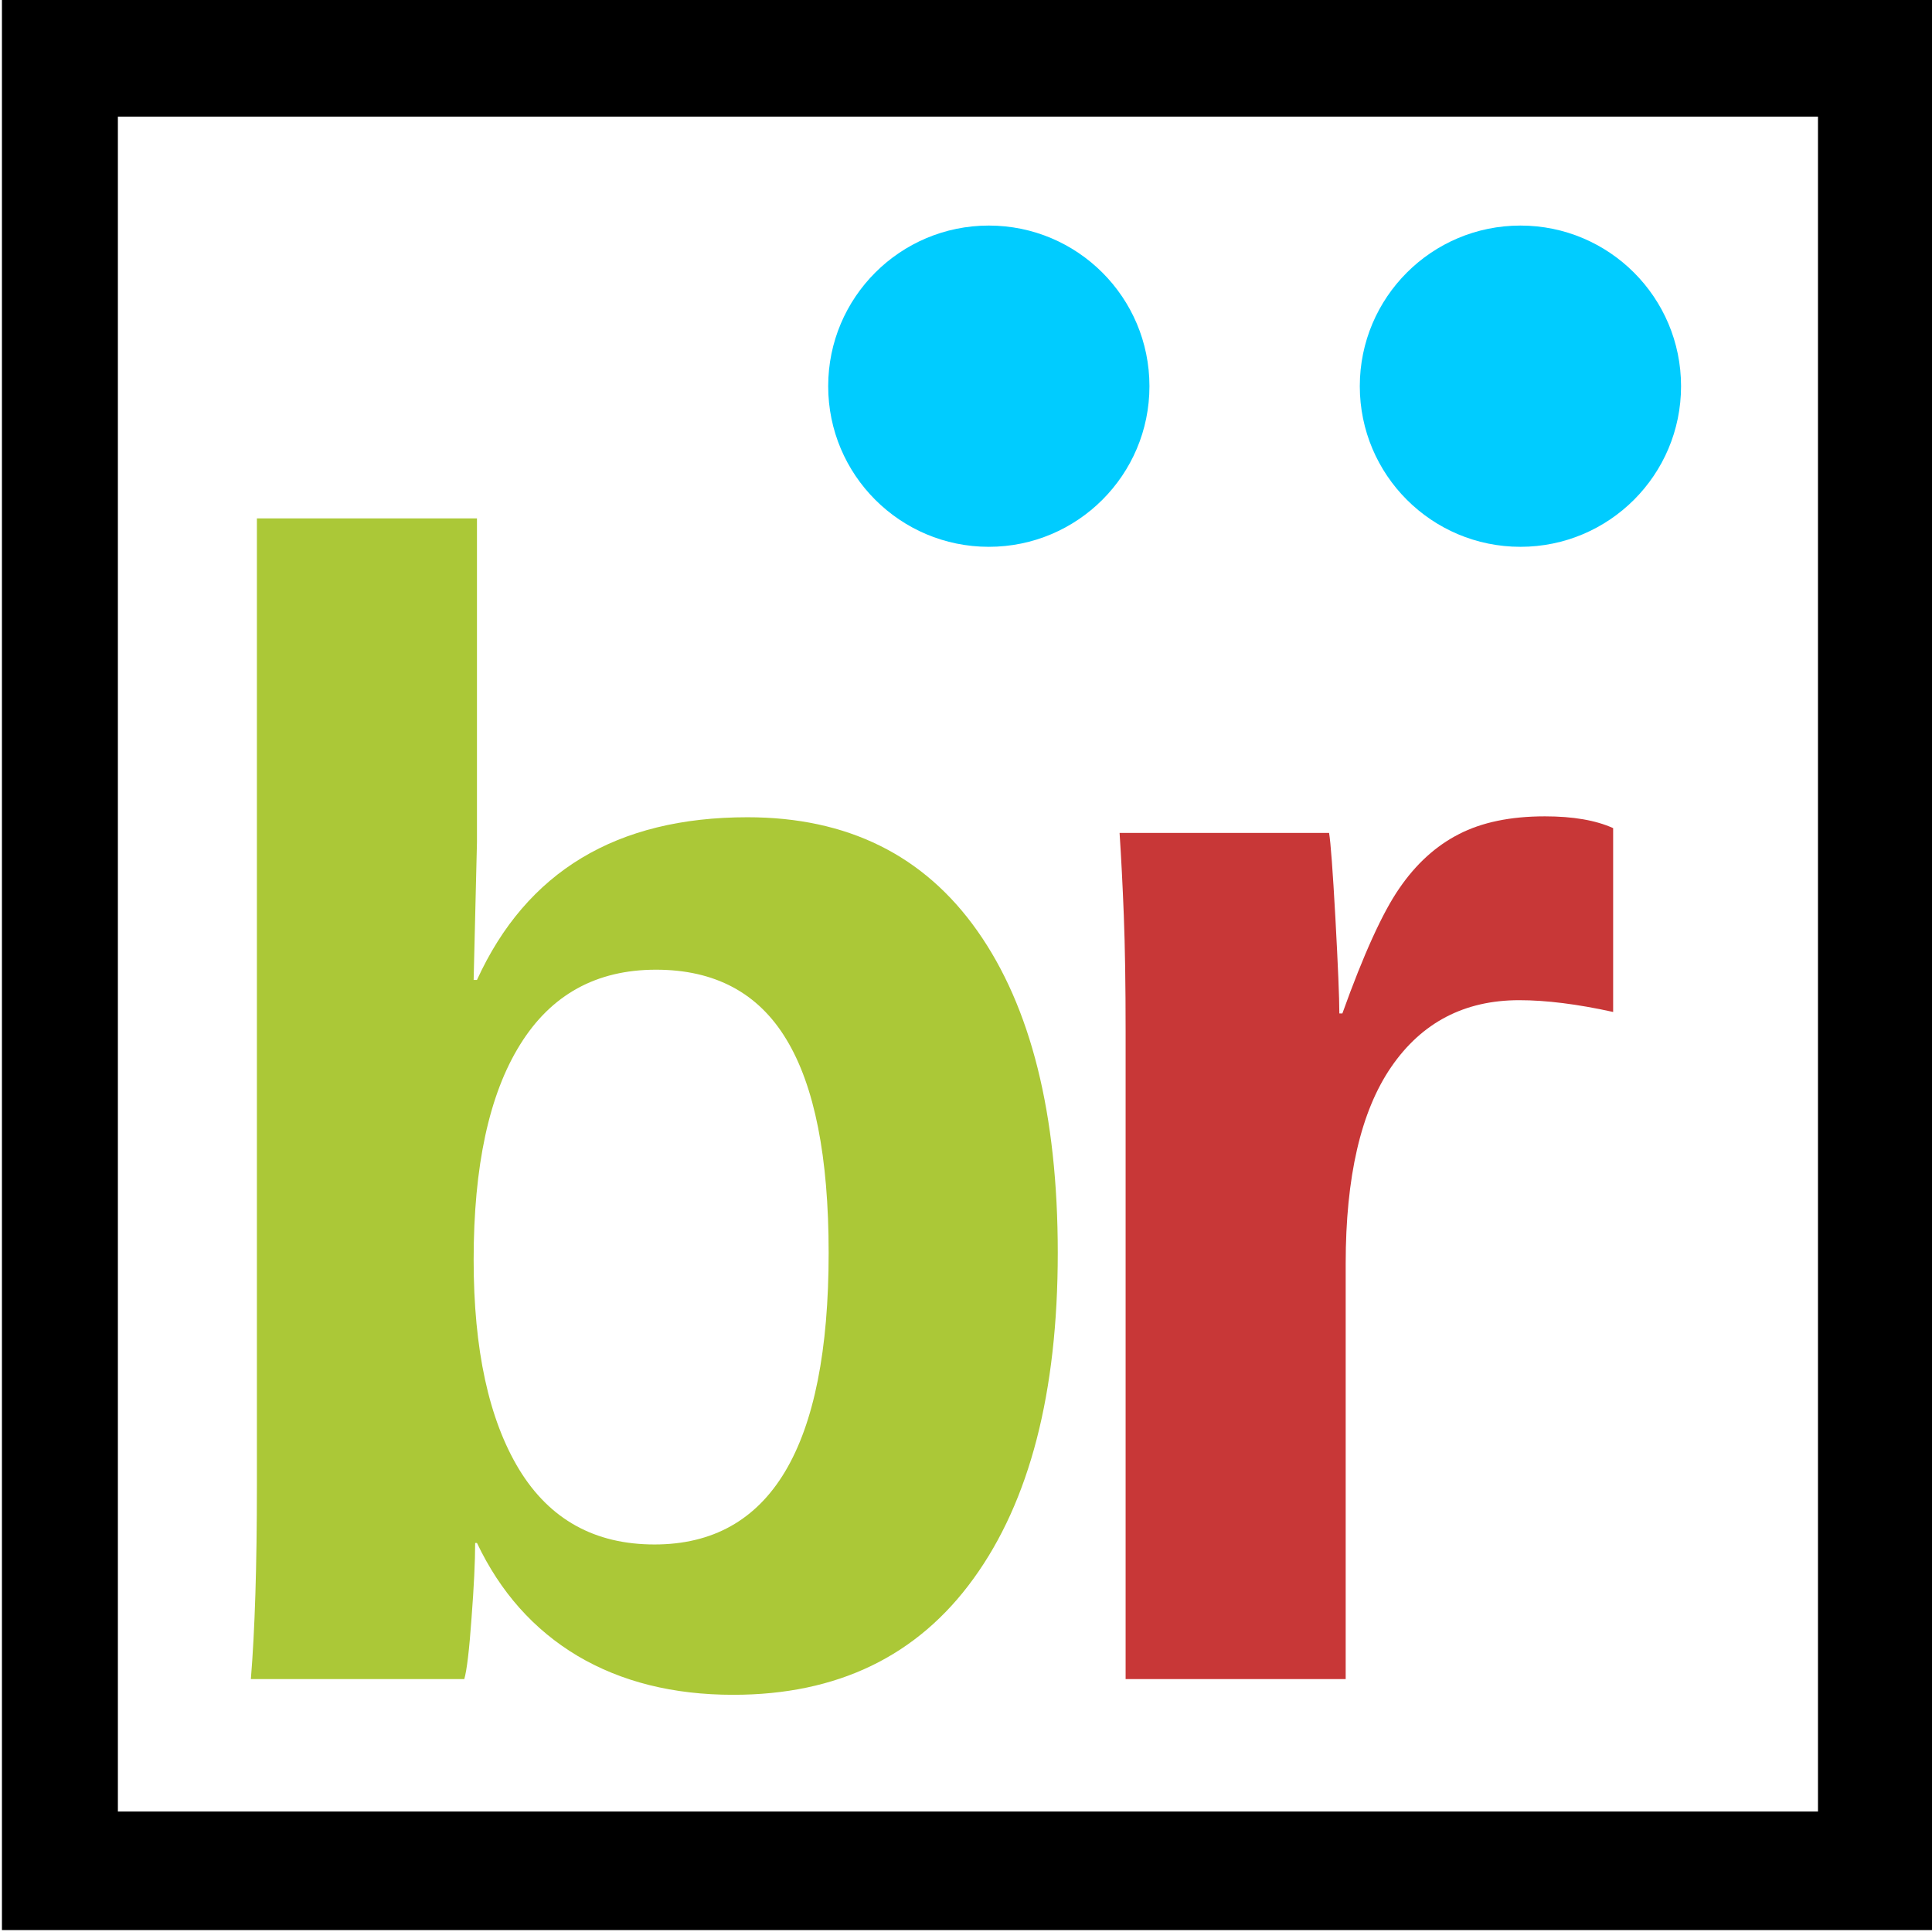
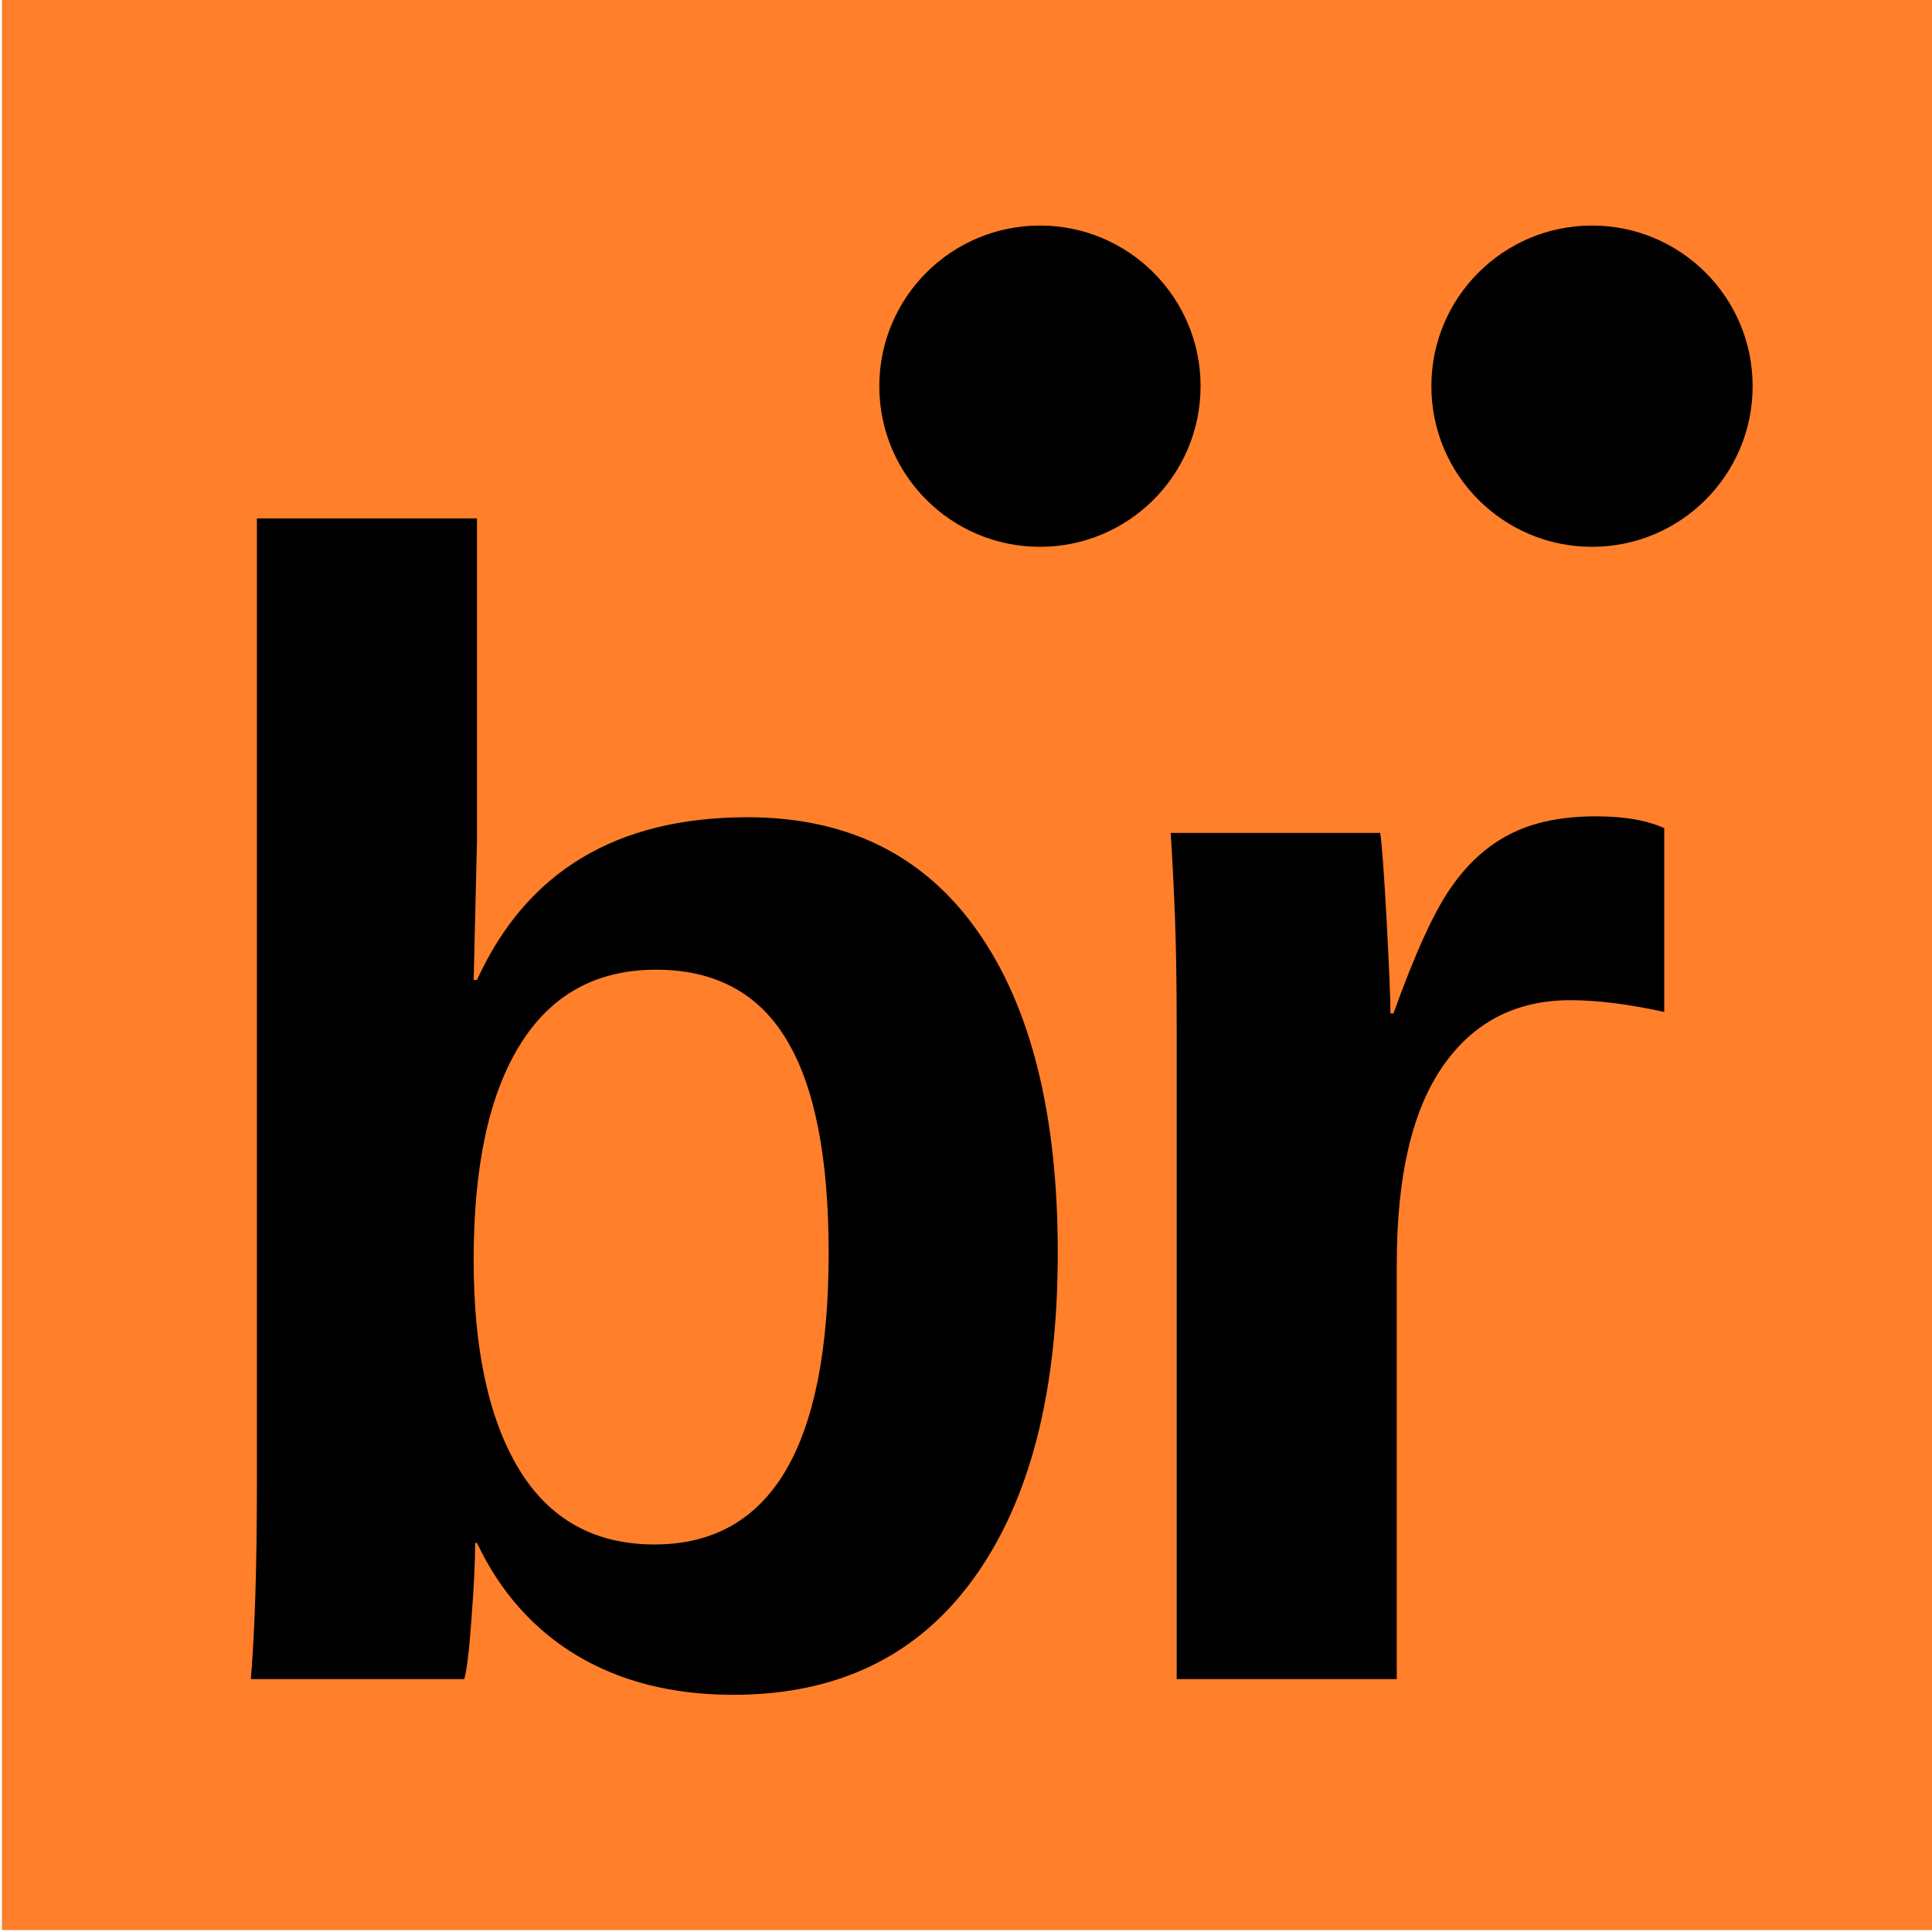
<svg xmlns="http://www.w3.org/2000/svg" width="100mm" height="100mm" viewBox="0 0 100 100" version="1.1" id="svg8">
  <defs id="defs2" />
  <g id="layer1" transform="translate(0,-197)">
    <flowRoot xml:space="preserve" id="flowRoot4518" style="fill:black;fill-opacity:1;stroke:none;font-family:sans-serif;font-style:normal;font-weight:normal;font-size:40px;line-height:1.25;letter-spacing:0px;word-spacing:0px">
      <flowRegion id="flowRegion4520">
        <rect id="rect4522" width="361.13" height="261.882" x="19.445" y="42.077" />
      </flowRegion>
      <flowPara id="flowPara4524" />
    </flowRoot>
-     <path style="fill:#000000;stroke:none;stroke-width:0.756;stroke-linecap:round;stroke-linejoin:round;stroke-miterlimit:4;stroke-dasharray:none" d="M 0.379 -0.379 L 0.379 377.574 L 378.33 377.574 L 378.33 -0.379 L 0.379 -0.379 z M 23.061 22.811 L 355.648 22.811 L 355.648 354.387 L 23.061 354.387 L 23.061 22.811 z " id="rect4568" transform="matrix(0.2645833,0,0,0.2645833,0,197)" />
-     <text xml:space="preserve" style="font-style:normal;font-weight:normal;font-size:82.903px;line-height:1.25;font-family:sans-serif;letter-spacing:0px;word-spacing:0px;fill:#abc837;fill-opacity:1;stroke:none;stroke-width:2.073;" x="7.516" y="283.908" id="text4528">
-       <tspan id="tspan4526" x="7.516" y="283.908" style="font-style:normal;font-variant:normal;font-weight:bold;font-stretch:normal;font-family:Arial;-inkscape-font-specification:'Arial Bold';stroke-width:2.073;fill:#abc837;fill-opacity:1;stroke:none;">b</tspan>
+     <path style="fill:#ff7f2a;stroke:none;stroke-width:0.756;stroke-linecap:round;stroke-linejoin:round;stroke-miterlimit:4;stroke-dasharray:none" d="M 0.379,-0.379 V 377.574 H 378.33 V -0.379 Z" id="rect4568" transform="matrix(0.2645833,0,0,0.2645833,0,197)" />
+     <text xml:space="preserve" style="font-style:normal;font-weight:normal;font-size:82.903px;line-height:1.25;font-family:sans-serif;letter-spacing:0px;word-spacing:0px;fill:#000000;fill-opacity:1;stroke:none;stroke-width:2.073;" x="7.516" y="283.908" id="text4528">
+       <tspan id="tspan4526" x="7.516" y="283.908" style="font-style:normal;font-variant:normal;font-weight:bold;font-stretch:normal;font-family:Arial;-inkscape-font-specification:'Arial Bold';stroke-width:2.073;fill:#000000;fill-opacity:1;stroke:none;">b</tspan>
    </text>
-     <circle cy="216.989" cx="51.181" id="circle4562" style="fill:#00ccff;stroke:none;stroke-width:0.18;stroke-linecap:round;stroke-linejoin:round;stroke-miterlimit:4;stroke-dasharray:none" r="8.314" />
-     <text id="text4566" y="283.908" x="52.48" style="font-style:normal;font-weight:normal;font-size:82.903px;line-height:1.25;font-family:sans-serif;letter-spacing:0px;word-spacing:0px;fill:#c83737;fill-opacity:1;stroke:none;stroke-width:2.073;" xml:space="preserve">
-       <tspan style="font-style:normal;font-variant:normal;font-weight:bold;font-stretch:normal;font-family:Arial;-inkscape-font-specification:'Arial Bold';stroke-width:2.073;fill:#c83737;fill-opacity:1;stroke:none;" y="283.908" x="52.48" id="tspan4564">r</tspan>
+     <circle cy="216.989" cx="53.827" id="circle4562" style="fill:#000000;stroke:none;stroke-width:0.18;stroke-linecap:round;stroke-linejoin:round;stroke-miterlimit:4;stroke-dasharray:none" r="8.314" />
+     <text id="text4566" y="283.908" x="55.126" style="font-style:normal;font-weight:normal;font-size:82.903px;line-height:1.25;font-family:sans-serif;letter-spacing:0px;word-spacing:0px;fill:#000000;fill-opacity:1;stroke:none;stroke-width:2.073" xml:space="preserve">
+       <tspan style="font-style:normal;font-variant:normal;font-weight:bold;font-stretch:normal;font-family:Arial;-inkscape-font-specification:'Arial Bold';fill:#000000;fill-opacity:1;stroke:none;stroke-width:2.073" y="283.908" x="55.126" id="tspan4564">r</tspan>
    </text>
-     <circle r="8.314" style="fill:#00ccff;stroke:none;stroke-width:0.18;stroke-linecap:round;stroke-linejoin:round;stroke-miterlimit:4;stroke-dasharray:none" id="circle825" cx="78.697" cy="216.989" />
+     <circle r="8.314" style="fill:#000000;stroke:none;stroke-width:0.18;stroke-linecap:round;stroke-linejoin:round;stroke-miterlimit:4;stroke-dasharray:none" id="circle825" cx="82.402" cy="216.989" />
  </g>
</svg>
